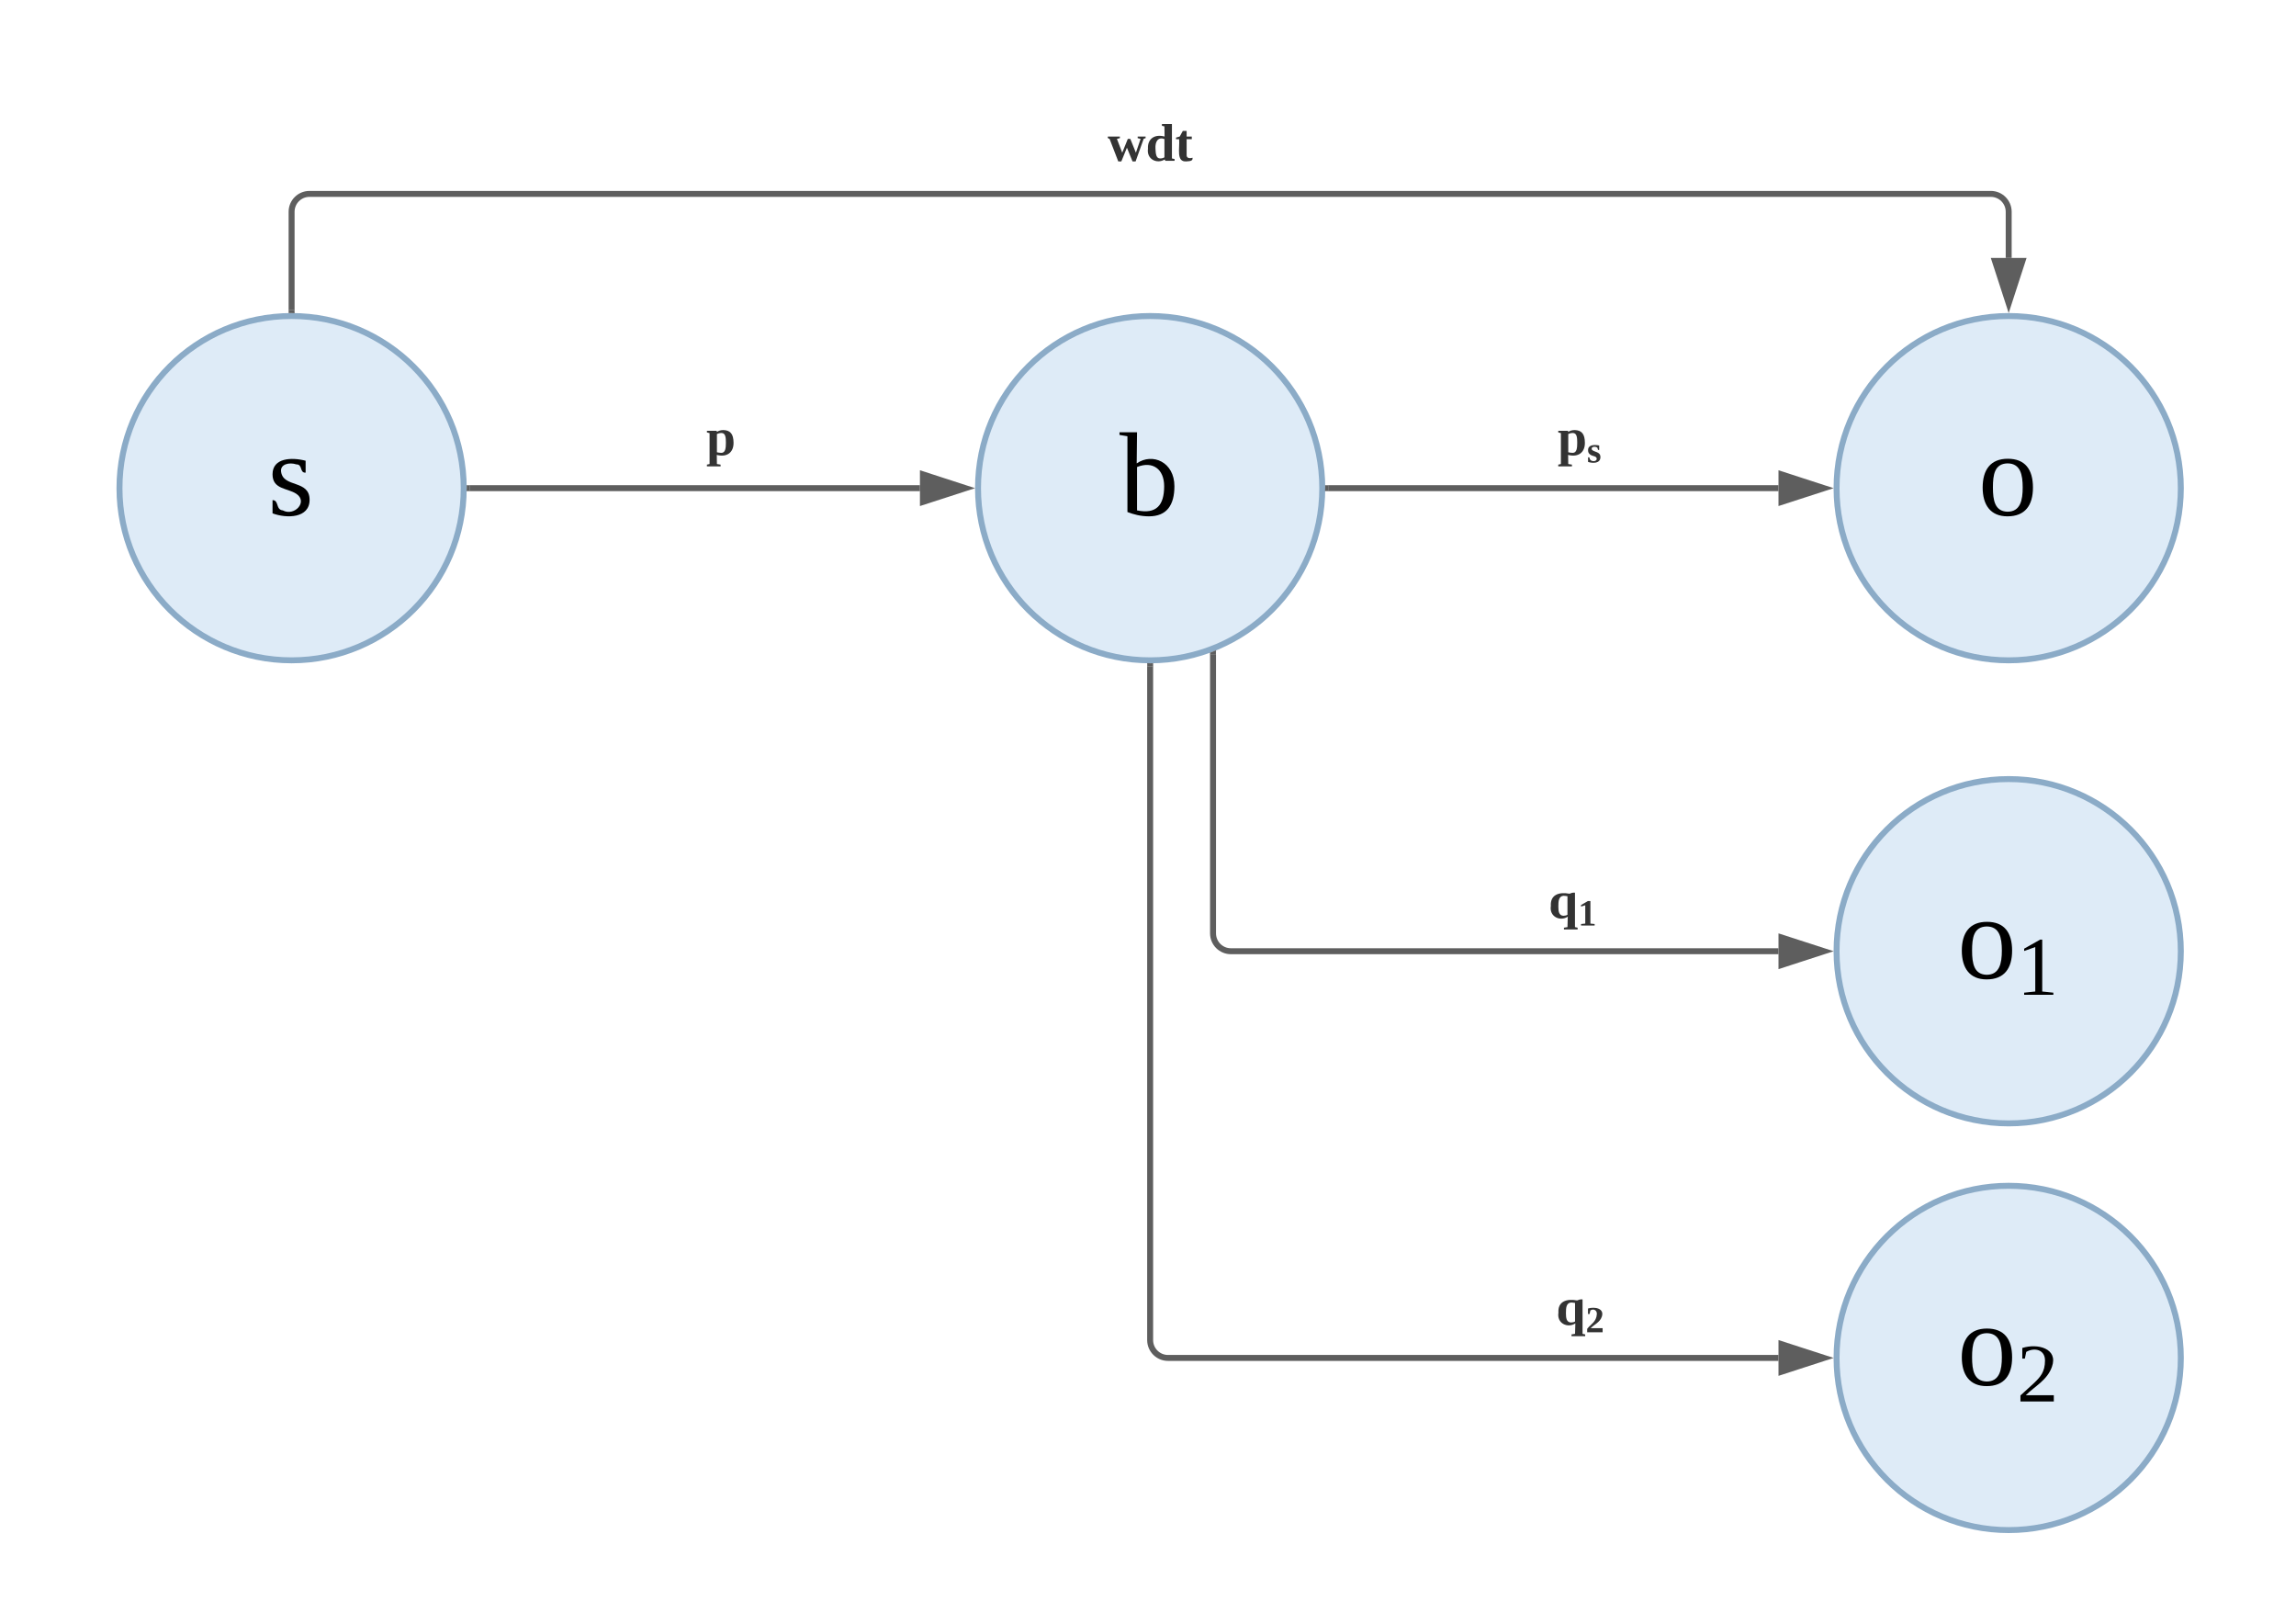
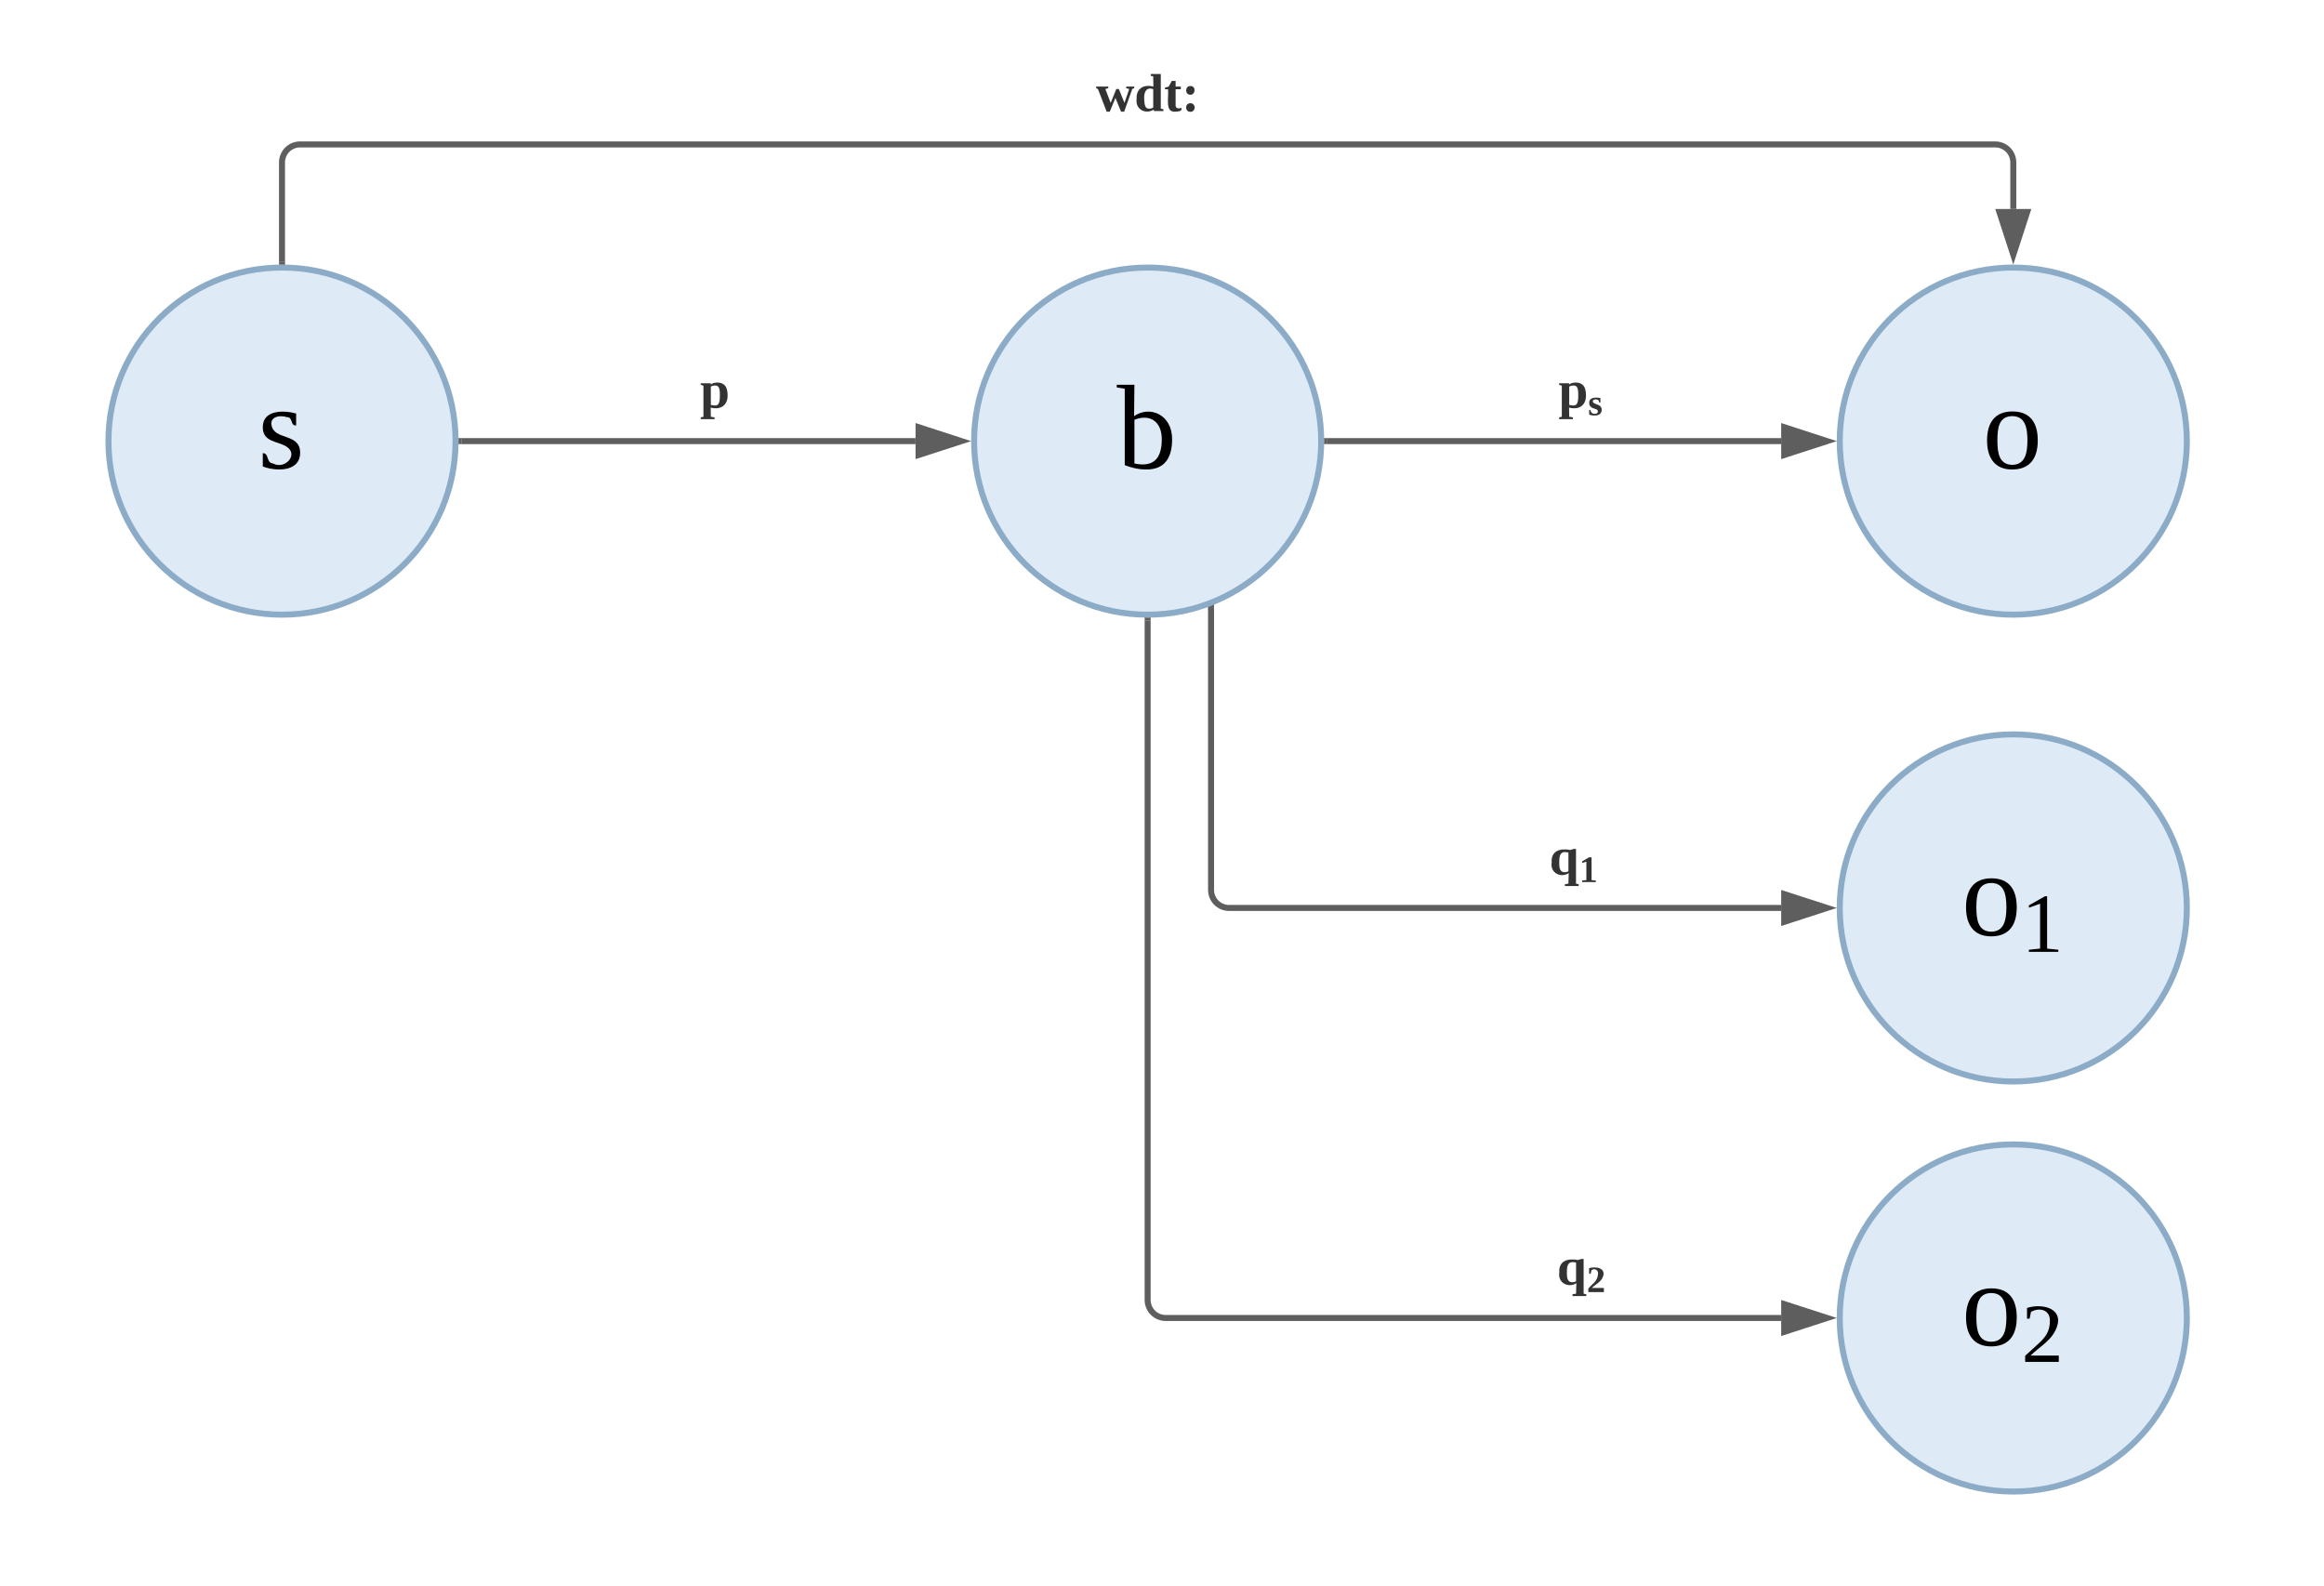
- <svg xmlns="http://www.w3.org/2000/svg" xmlns:ns1="lucid" xmlns:xlink="http://www.w3.org/1999/xlink" width="771" height="545">
-   <g transform="translate(-677 -1263)" ns1:page-tab-id="0_0">
+ <svg xmlns="http://www.w3.org/2000/svg" xmlns:ns1="lucid" xmlns:xlink="http://www.w3.org/1999/xlink" width="774" height="528">
+   <g transform="translate(-681 -1280)" ns1:page-tab-id="0_0">
    <path d="M832.72 1426.9c0 31.9-25.88 57.8-57.8 57.8-31.92 0-57.8-25.9-57.8-57.8 0-31.92 25.88-57.8 57.8-57.8 31.92 0 57.8 25.88 57.8 57.8z" stroke="#8babc7" stroke-width="2" fill="#deebf7" />
    <use xlink:href="#a" transform="matrix(1,0,0,1,722.1283,1374.1) translate(44.72222 61.8125)" />
    <path d="M1409.32 1426.9c0 31.9-25.88 57.8-57.8 57.8-31.92 0-57.8-25.9-57.8-57.8 0-31.92 25.88-57.8 57.8-57.8 31.92 0 57.8 25.88 57.8 57.8z" stroke="#8babc7" stroke-width="2" fill="#deebf7" />
    <use xlink:href="#b" transform="matrix(1,0,0,1,1298.726,1374.1) translate(42.5 61.8125)" />
    <path d="M834.72 1426.9h151.2" stroke="#5e5e5e" stroke-width="2" fill="none" />
    <path d="M834.74 1427.87h-1.06l.04-.96v-.84l-.02-.14h1.04z" stroke="#5e5e5e" stroke-width=".05" fill="#5e5e5e" />
    <path d="M1001.2 1426.9l-14.28 4.63v-9.27z" stroke="#5e5e5e" stroke-width="2" fill="#5e5e5e" />
    <use xlink:href="#c" transform="matrix(1,0,0,1,914.1344,1401.562) translate(0.005 14.22222)" />
    <path d="M1121.02 1426.9c0 31.9-25.88 57.8-57.8 57.8-31.92 0-57.8-25.9-57.8-57.8 0-31.92 25.88-57.8 57.8-57.8 31.92 0 57.8 25.88 57.8 57.8z" stroke="#8babc7" stroke-width="2" fill="#deebf7" />
    <use xlink:href="#d" transform="matrix(1,0,0,1,1010.427,1374.1) translate(42.5 61.8125)" />
    <path d="M1123.02 1426.9h151.2" stroke="#5e5e5e" stroke-width="2" fill="none" />
    <path d="M1123.04 1427.87h-1.06l.04-.96v-.84l-.02-.14h1.04z" stroke="#5e5e5e" stroke-width=".05" fill="#5e5e5e" />
    <path d="M1289.5 1426.9l-14.28 4.63v-9.27z" stroke="#5e5e5e" stroke-width="2" fill="#5e5e5e" />
    <use xlink:href="#e" transform="matrix(1,0,0,1,1200.014,1401.562) translate(0.005 14.22222)" />
    <path d="M1409.32 1582.37c0 31.92-25.88 57.8-57.8 57.8-31.92 0-57.8-25.88-57.8-57.8 0-31.92 25.88-57.8 57.8-57.8 31.92 0 57.8 25.88 57.8 57.8z" stroke="#8babc7" stroke-width="2" fill="#deebf7" />
    <use xlink:href="#f" transform="matrix(1,0,0,1,1298.726,1529.576) translate(35.5 61.8125)" />
    <path d="M1409.32 1718.92c0 31.92-25.88 57.8-57.8 57.8-31.92 0-57.8-25.88-57.8-57.8 0-31.9 25.88-57.8 57.8-57.8 31.92 0 57.8 25.9 57.8 57.8z" stroke="#8babc7" stroke-width="2" fill="#deebf7" />
    <use xlink:href="#g" transform="matrix(1,0,0,1,1298.726,1666.13) translate(35.5 61.8125)" />
    <path d="M1084.34 1482.77v93.6a6 6 0 0 0 6 6h183.88" stroke="#5e5e5e" stroke-width="2" fill="none" />
    <path d="M1085.3 1482.8h-1.94v-.67l.55-.18 1.4-.6z" stroke="#5e5e5e" stroke-width=".05" fill="#5e5e5e" />
    <path d="M1289.5 1582.37l-14.28 4.64v-9.26z" stroke="#5e5e5e" stroke-width="2" fill="#5e5e5e" />
    <use xlink:href="#h" transform="matrix(1,0,0,1,1197.033,1557.038) translate(0.005 14.22222)" />
    <path d="M1063.22 1486.7v226.22a6 6 0 0 0 6 6h205" stroke="#5e5e5e" stroke-width="2" fill="none" />
    <path d="M1063.2 1485.7l.85-.02h.15v1.03h-1.95v-1.05z" stroke="#5e5e5e" stroke-width=".05" fill="#5e5e5e" />
    <path d="M1289.5 1718.92l-14.28 4.64v-9.27z" stroke="#5e5e5e" stroke-width="2" fill="#5e5e5e" />
    <use xlink:href="#i" transform="matrix(1,0,0,1,1199.577,1693.592) translate(0.005 14.22222)" />
    <path d="M774.92 1367.1v-33a6 6 0 0 1 6-6h564.6a6 6 0 0 1 6 6v15.5" stroke="#5e5e5e" stroke-width="2" fill="none" />
    <path d="M775.9 1368.14l-.96-.04h-1v-1.03h1.95z" stroke="#5e5e5e" stroke-width=".05" fill="#5e5e5e" />
    <path d="M1351.52 1364.86l-4.63-14.26h9.26z" stroke="#5e5e5e" stroke-width="2" fill="#5e5e5e" />
-     <use xlink:href="#j" transform="matrix(1,0,0,1,1048.951,1302.767) translate(0.005 14.22222)" />
+     <use xlink:href="#j" transform="matrix(1,0,0,1,1046.012,1302.767) translate(0.005 14.22222)" />
    <defs>
      <path d="M41-130c7 48 86 23 86 84 0 56-69 57-112 41v-40c20 0 9 29 31 31 35 19 77-26 41-50-27-18-72-13-72-59 0-50 58-52 100-41v36c-19 1-8-25-28-25-21-7-50-1-46 23" id="k" />
      <use transform="matrix(0.1111111,0,0,0.1111111,0,0)" xlink:href="#k" id="a" />
      <path d="M90-170c52 0 76 32 76 87 0 54-24 87-77 87-51 0-75-34-75-87 0-54 24-87 76-87zM89-10c39 0 46-35 46-73 0-39-7-73-46-73-39 1-44 34-44 73s6 72 44 73" id="l" />
      <use transform="matrix(0.1111111,0,0,0.1111111,0,0)" xlink:href="#l" id="b" />
      <path fill="#333" d="M186-86c2 69-46 103-114 85l1 62 25 4v12H5V65l18-4v-210l-18-5v-11h67v8c12-8 26-13 46-13 49 2 67 30 68 84zm-83 71c28 0 31-33 31-69 0-34-2-66-30-66-12 0-23 3-31 7v124c9 2 20 4 30 4" id="m" />
      <use transform="matrix(0.04938272,0,0,0.04938272,0,0)" xlink:href="#m" id="c" />
      <path d="M53-14c58 12 82-15 82-73 0-52-35-77-82-58v131zM89 4C64 4 42-2 24-9v-229l-24-4v-8h53l-1 94c48-33 114-4 114 69 0 57-23 91-77 91" id="n" />
      <use transform="matrix(0.1111111,0,0,0.1111111,0,0)" xlink:href="#n" id="d" />
      <path fill="#333" d="M102-142c-14-17-68-15-54 18 24 26 83 17 83 72 0 62-72 62-120 47v-45h12c4 23 16 37 43 37 35 0 39-37 9-46-31-9-65-19-64-61 0-52 59-55 108-45v43h-11" id="o" />
      <g id="e">
        <use transform="matrix(0.04938272,0,0,0.04938272,0,0)" xlink:href="#m" />
        <use transform="matrix(0.0345679,0,0,0.0345679,9.876543,2.488889)" xlink:href="#o" />
      </g>
      <path d="M110-14l48 5v9H32v-9l48-5v-192l-48 17v-10l69-39h9v224" id="p" />
      <g id="f">
        <use transform="matrix(0.1111111,0,0,0.1111111,0,0)" xlink:href="#l" />
        <use transform="matrix(0.07777778,0,0,0.07777778,20,5.6)" xlink:href="#p" />
      </g>
      <path d="M24-231c66-21 156 2 128 81C132-92 78-66 39-27h121V0H16v-26l59-54c26-25 47-47 47-97 0-48-47-57-81-37l-6 29H24v-46" id="q" />
      <g id="g">
        <use transform="matrix(0.1111111,0,0,0.1111111,0,0)" xlink:href="#l" />
        <use transform="matrix(0.07777778,0,0,0.07777778,20,5.6)" xlink:href="#q" />
      </g>
      <path fill="#333" d="M101-152c-33 3-35 37-35 73 0 33 4 62 35 63 9 0 22-3 27-7v-126c-8-1-18-3-27-3zM15-83c-5-75 54-97 127-83 11-4 21-9 37-7V61l18 4v12h-93V65l24-4 2-71C80 24 3-8 15-83" id="r" />
      <path fill="#333" d="M120-19l41 4V0H29v-15l41-4v-178l-41 13v-15l66-39h25v219" id="s" />
      <g id="h">
        <use transform="matrix(0.04938272,0,0,0.04938272,0,0)" xlink:href="#r" />
        <use transform="matrix(0.0345679,0,0,0.0345679,9.876543,2.488889)" xlink:href="#s" />
      </g>
      <path fill="#333" d="M23-231c66-19 162-2 134 80C139-97 87-78 49-40h116V0H15v-33c34-46 90-67 94-145 2-38-37-54-63-33l-8 34H23v-54" id="t" />
      <g id="i">
        <use transform="matrix(0.04938272,0,0,0.04938272,0,0)" xlink:href="#r" />
        <use transform="matrix(0.0345679,0,0,0.0345679,9.876543,2.488889)" xlink:href="#t" />
      </g>
      <path fill="#333" d="M154-149l38 94 32-94-20-5v-11h54v11l-13 4L190 4h-21l-38-93L93 4H72L13-149c-7-2-15-4-12-16h82v11l-20 5 36 94 38-94h17" id="u" />
      <path fill="#333" d="M15-82c-4-69 47-101 113-83l-1-69-17-4v-12h68v234l18 4V0h-63l-4-9C77 23 5-9 15-82zm112-66c-43-16-64 17-61 65 2 33 3 67 32 67 12 0 22-3 29-8v-124" id="v" />
      <path fill="#333" d="M78-41c-2 24 21 26 40 20C122 3 98 2 77 4 5 10 32-84 27-147H6v-11l25-7 21-38h26v38h35v18H78v106" id="w" />
+       <path fill="#333" d="M88-24C86-8 77 5 59 5S30-7 30-24s11-29 29-29 27 13 29 29zM59-169c40 0 34 59 0 59-17 0-29-12-29-30 1-17 11-29 29-29" id="x" />
      <g id="j">
        <use transform="matrix(0.04938272,0,0,0.04938272,0,0)" xlink:href="#u" />
        <use transform="matrix(0.04938272,0,0,0.04938272,12.79012,0)" xlink:href="#v" />
        <use transform="matrix(0.04938272,0,0,0.04938272,22.66667,0)" xlink:href="#w" />
+         <use transform="matrix(0.04938272,0,0,0.04938272,28.54321,0)" xlink:href="#x" />
      </g>
    </defs>
  </g>
</svg>
